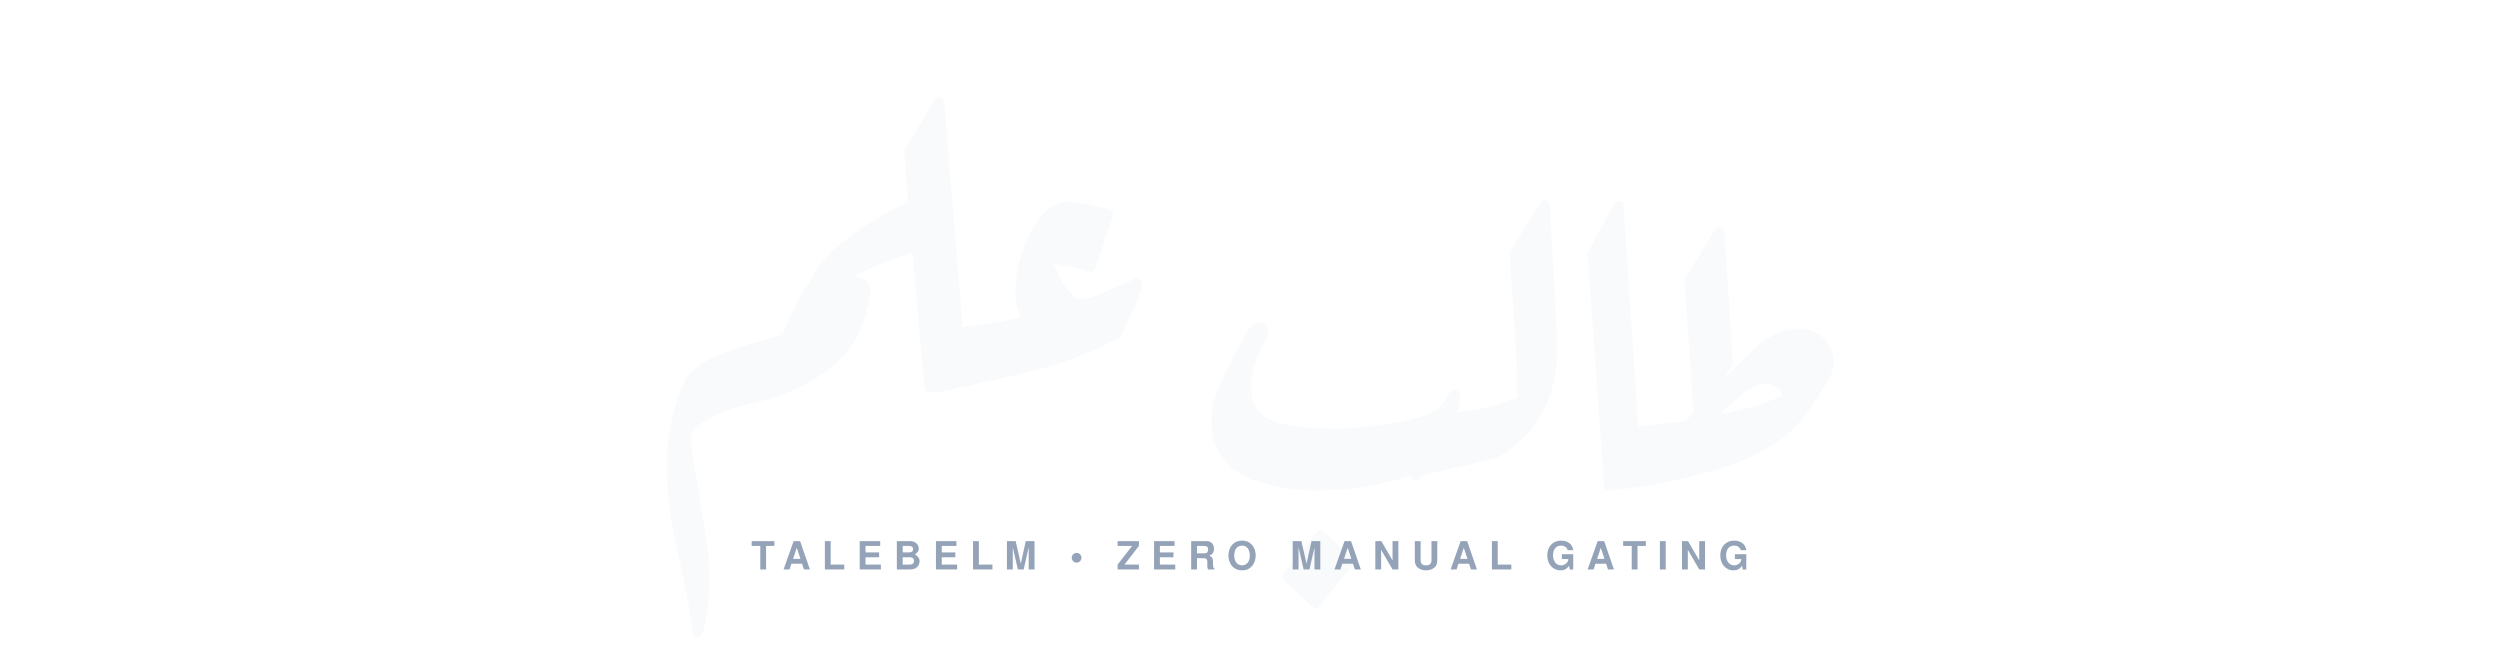
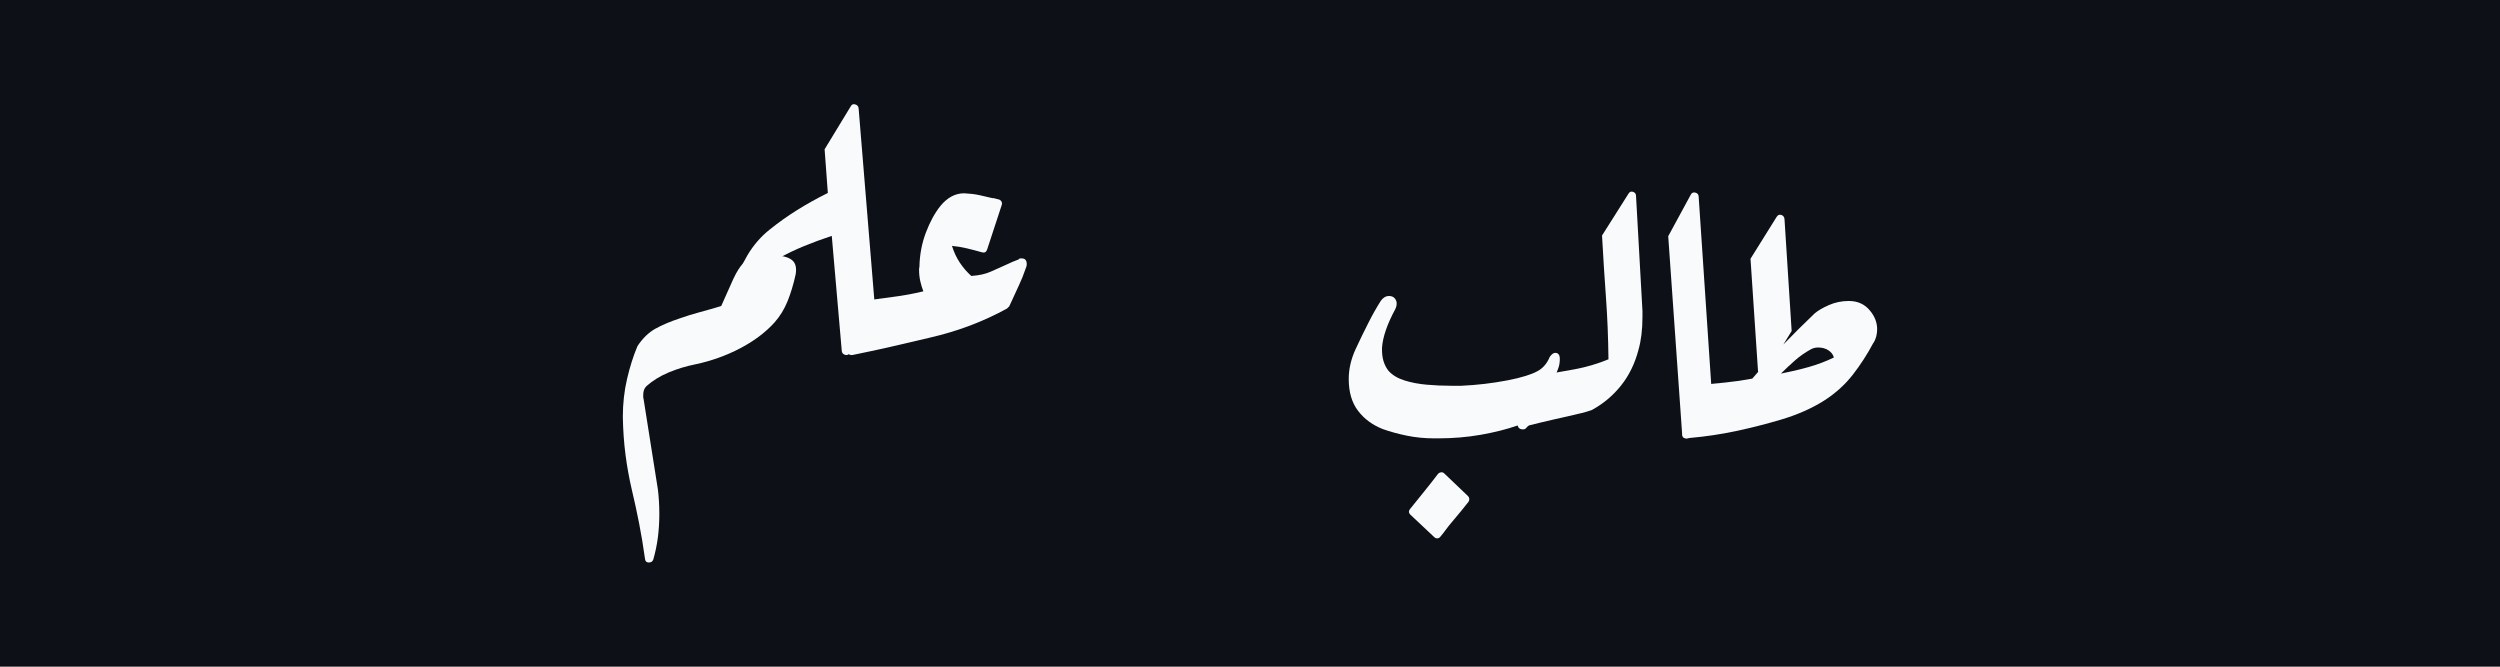
- <svg xmlns="http://www.w3.org/2000/svg" viewBox="0 0 900 240" width="900" height="240" fill="none">
-   <g transform="translate(241.21, 176.58) scale(0.1516, -0.1516)">
+ <svg xmlns="http://www.w3.org/2000/svg" viewBox="0 0 1800 480" width="1800" height="480">
+   <rect width="1800" height="480" fill="#0d1117" />
+   <g transform="translate(450.50, 315.62) scale(0.25759, -0.25759)">
    <g fill="#f8fafc">
      <path d="M475 458Q480 487 464.0 499.0Q448 511 415 511Q411 511 409.5 511.0Q408 511 404 511Q377 511 360 506Q342 504 329 490Q322 483 315.0 472.0Q308 461 301 446L267 370Q238 361 208.0 353.0Q178 345 150 335Q111 322 83.0 306.5Q55 291 33 258Q16 218 4.0 167.0Q-8 116 -8 60Q-7 4 -0.5 -46.0Q6 -96 17 -143Q28 -189 37.5 -237.5Q47 -286 54 -337Q55 -347 64.5 -347.0Q74 -347 77 -339Q86 -308 90.0 -276.5Q94 -245 94 -211Q94 -194 93.0 -176.5Q92 -159 90 -143L50 110Q49 113 49 116Q49 118 49.0 119.5Q49 121 49 122Q49 137 58 146Q84 169 119.5 184.0Q155 199 195 207Q261 221 319.5 251.5Q378 282 416 324Q439 350 452.5 383.5Q466 417 475 458Z" transform="translate(0, 0)" />
      <path d="M100 351Q62 321 36.5 277.5Q11 234 -6 180Q-15 151 6 148Q17 147 28 161Q54 203 79.0 230.5Q104 258 126 271Q158 289 194.5 304.0Q231 319 273 333L301 11Q302 3 310.0 0.5Q318 -2 323 5L396 105L348 690Q347 698 338.5 700.5Q330 703 326 695L253 575L262 453Q216 430 176.0 405.0Q136 380 100 351Z" transform="translate(303, 233)" />
      <path d="M479 270Q478 270 477.0 270.0Q476 270 474 270Q473 270 470 267Q462 264 453.5 260.5Q445 257 437 253Q415 243 392.5 233.0Q370 223 338 221Q320 237 306.0 258.0Q292 279 284 305Q305 303 326.0 298.0Q347 293 368 287Q378 284 382 294L423 419Q425 425 422.0 429.5Q419 434 414 435L398 439L399 438Q379 443 360.0 447.0Q341 451 318 452Q281 452 252 417Q228 387 211.0 342.0Q194 297 193 246Q192 243 192 239Q192 221 195.5 206.0Q199 191 204 178Q163 168 120.0 162.5Q77 157 25 149Q17 147 15 139L-8 14Q-9 7 -5.0 3.0Q-1 -1 6 0Q60 11 113.0 23.0Q166 35 220 48Q281 62 335.0 82.5Q389 103 438 130L444 136L451 151Q460 171 471.0 194.5Q482 218 489 239Q493 248 493 254Q493 270 479 270Z" transform="translate(628, 233)" />
-       <path d="M83 32 17 95Q13 99 7.5 98.0Q2 97 -1 93Q-20 68 -39.5 44.0Q-59 20 -79 -5Q-85 -13 -78 -20L-11 -83Q-7 -87 -2.0 -86.5Q3 -86 6 -82Q16 -70 20.5 -63.5Q25 -57 30.0 -51.0Q35 -45 45 -33Q55 -21 65.0 -9.0Q75 3 85 16Q90 25 83 32Z" transform="translate(1536, -193)" />
-       <path d="M464 36Q467 25 479 25Q484 25 487 28Q506 47 522 71Q536 92 547.0 118.0Q558 144 567 168Q572 182 577.0 194.0Q582 206 582 222Q582 239 569 239Q562 239 554 228Q542 199 518 187Q507 181 486.5 174.5Q466 168 435 162Q372 150 307 147H278Q244 147 210.0 150.0Q176 153 147.5 162.0Q119 171 103 189Q85 212 85 247V253Q88 298 122 361Q126 369 126 377Q126 385 120.5 391.5Q115 398 104 398Q92 398 82 385Q63 355 47 323Q31 292 11.5 250.0Q-8 208 -8 166Q-8 111 18.0 77.0Q44 43 87 26Q118 15 154.5 7.5Q191 0 231 0Q235 0 236.5 0.0Q238 0 242 0Q304 0 361.0 10.0Q418 20 464 36Z" transform="translate(1294, 0)" />
-       <path d="M226 195Q180 176 131.0 167.0Q82 158 23 148Q15 146 13 138L-8 18L-1 9Q43 20 76.0 27.5Q109 35 131 40Q153 45 165.0 48.5Q177 52 179 53Q227 79 261.0 121.5Q295 164 310 222Q321 261 321 313Q321 316 321.0 317.5Q321 319 321 322Q321 324 321.0 326.0Q321 328 321 330L303 652Q303 660 295.0 663.0Q287 666 282 658L208 541Q213 450 219.0 367.5Q225 285 226 195Z" transform="translate(1786, 26)" />
-       <path d="M60 565 99 11Q99 1 108.0 0.0Q117 -1 121 6L182 124L145 677Q144 685 135.5 687.0Q127 689 123 681Z" transform="translate(2119, 0)" />
-       <path d="M183 502 204 188Q205 179 213.0 177.5Q221 176 226 183L298 300L278 613Q277 622 269.0 624.5Q261 627 256 619ZM14 138 -7 14Q-8 9 -4.5 4.5Q-1 0 4 0Q10 0 12 1Q80 7 143.0 20.5Q206 34 267 52Q338 73 391 107Q437 137 469.0 178.0Q501 219 527 268V267Q537 284 537 305Q537 333 517 357Q495 384 458 384Q428 384 402.0 372.5Q376 361 362 349Q316 305 273.0 260.5Q230 216 188 167Q151 160 112.0 156.0Q73 152 24 148Q16 146 14 138ZM416 226Q383 210 346.0 199.5Q309 189 268 181Q287 200 307.5 218.0Q328 236 352 249Q361 254 372 254Q389 254 401.0 246.0Q413 238 416 226Z" transform="translate(2226, 0)" />
+       <path d="M83 32 17 95Q13 99 7.5 98.0Q2 97 -1 93Q-20 68 -39.5 44.0Q-59 20 -79 -5Q-85 -13 -78 -20L-11 -83Q-7 -87 -2.0 -86.5Q3 -86 6 -82Q16 -70 20.5 -63.5Q25 -57 30.0 -51.0Q35 -45 45 -33Q55 -21 65.0 -9.0Q75 3 85 16Q90 25 83 32Z" transform="translate(2271, -193)" />
+       <path d="M464 36Q467 25 479 25Q484 25 487 28Q506 47 522 71Q536 92 547.0 118.0Q558 144 567 168Q572 182 577.0 194.0Q582 206 582 222Q582 239 569 239Q562 239 554 228Q542 199 518 187Q507 181 486.5 174.5Q466 168 435 162Q372 150 307 147H278Q244 147 210.0 150.0Q176 153 147.5 162.0Q119 171 103 189Q85 212 85 247V253Q88 298 122 361Q126 369 126 377Q126 385 120.5 391.5Q115 398 104 398Q92 398 82 385Q63 355 47 323Q31 292 11.5 250.0Q-8 208 -8 166Q-8 111 18.0 77.0Q44 43 87 26Q118 15 154.5 7.5Q191 0 231 0Q235 0 236.5 0.0Q238 0 242 0Q304 0 361.0 10.0Q418 20 464 36Z" transform="translate(2029, 0)" />
+       <path d="M226 195Q180 176 131.0 167.0Q82 158 23 148Q15 146 13 138L-8 18L-1 9Q43 20 76.0 27.5Q109 35 131 40Q153 45 165.0 48.5Q177 52 179 53Q227 79 261.0 121.5Q295 164 310 222Q321 261 321 313Q321 316 321.0 317.5Q321 319 321 322Q321 324 321.0 326.0Q321 328 321 330L303 652Q303 660 295.0 663.0Q287 666 282 658L208 541Q213 450 219.0 367.5Q225 285 226 195Z" transform="translate(2521, 26)" />
+       <path d="M60 565 99 11Q99 1 108.0 0.0Q117 -1 121 6L182 124L145 677Q144 685 135.5 687.0Q127 689 123 681Z" transform="translate(2854, 0)" />
+       <path d="M183 502 204 188Q205 179 213.0 177.5Q221 176 226 183L298 300L278 613Q277 622 269.0 624.5Q261 627 256 619ZM14 138 -7 14Q-8 9 -4.5 4.5Q-1 0 4 0Q10 0 12 1Q80 7 143.0 20.5Q206 34 267 52Q338 73 391 107Q437 137 469.0 178.0Q501 219 527 268V267Q537 284 537 305Q537 333 517 357Q495 384 458 384Q428 384 402.0 372.5Q376 361 362 349Q316 305 273.0 260.5Q230 216 188 167Q151 160 112.0 156.0Q73 152 24 148Q16 146 14 138ZM416 226Q383 210 346.0 199.5Q309 189 268 181Q287 200 307.5 218.0Q328 236 352 249Q361 254 372 254Q389 254 401.0 246.0Q413 238 416 226Z" transform="translate(2961, 0)" />
    </g>
  </g>
-   <text x="450.0" y="205" text-anchor="middle" font-family="-apple-system, BlinkMacSystemFont, 'Segoe UI', Helvetica, Arial, sans-serif" font-size="14" font-weight="600" letter-spacing="4" fill="#94a3b8">TALEBELM • ZERO MANUAL GATING</text>
</svg>
